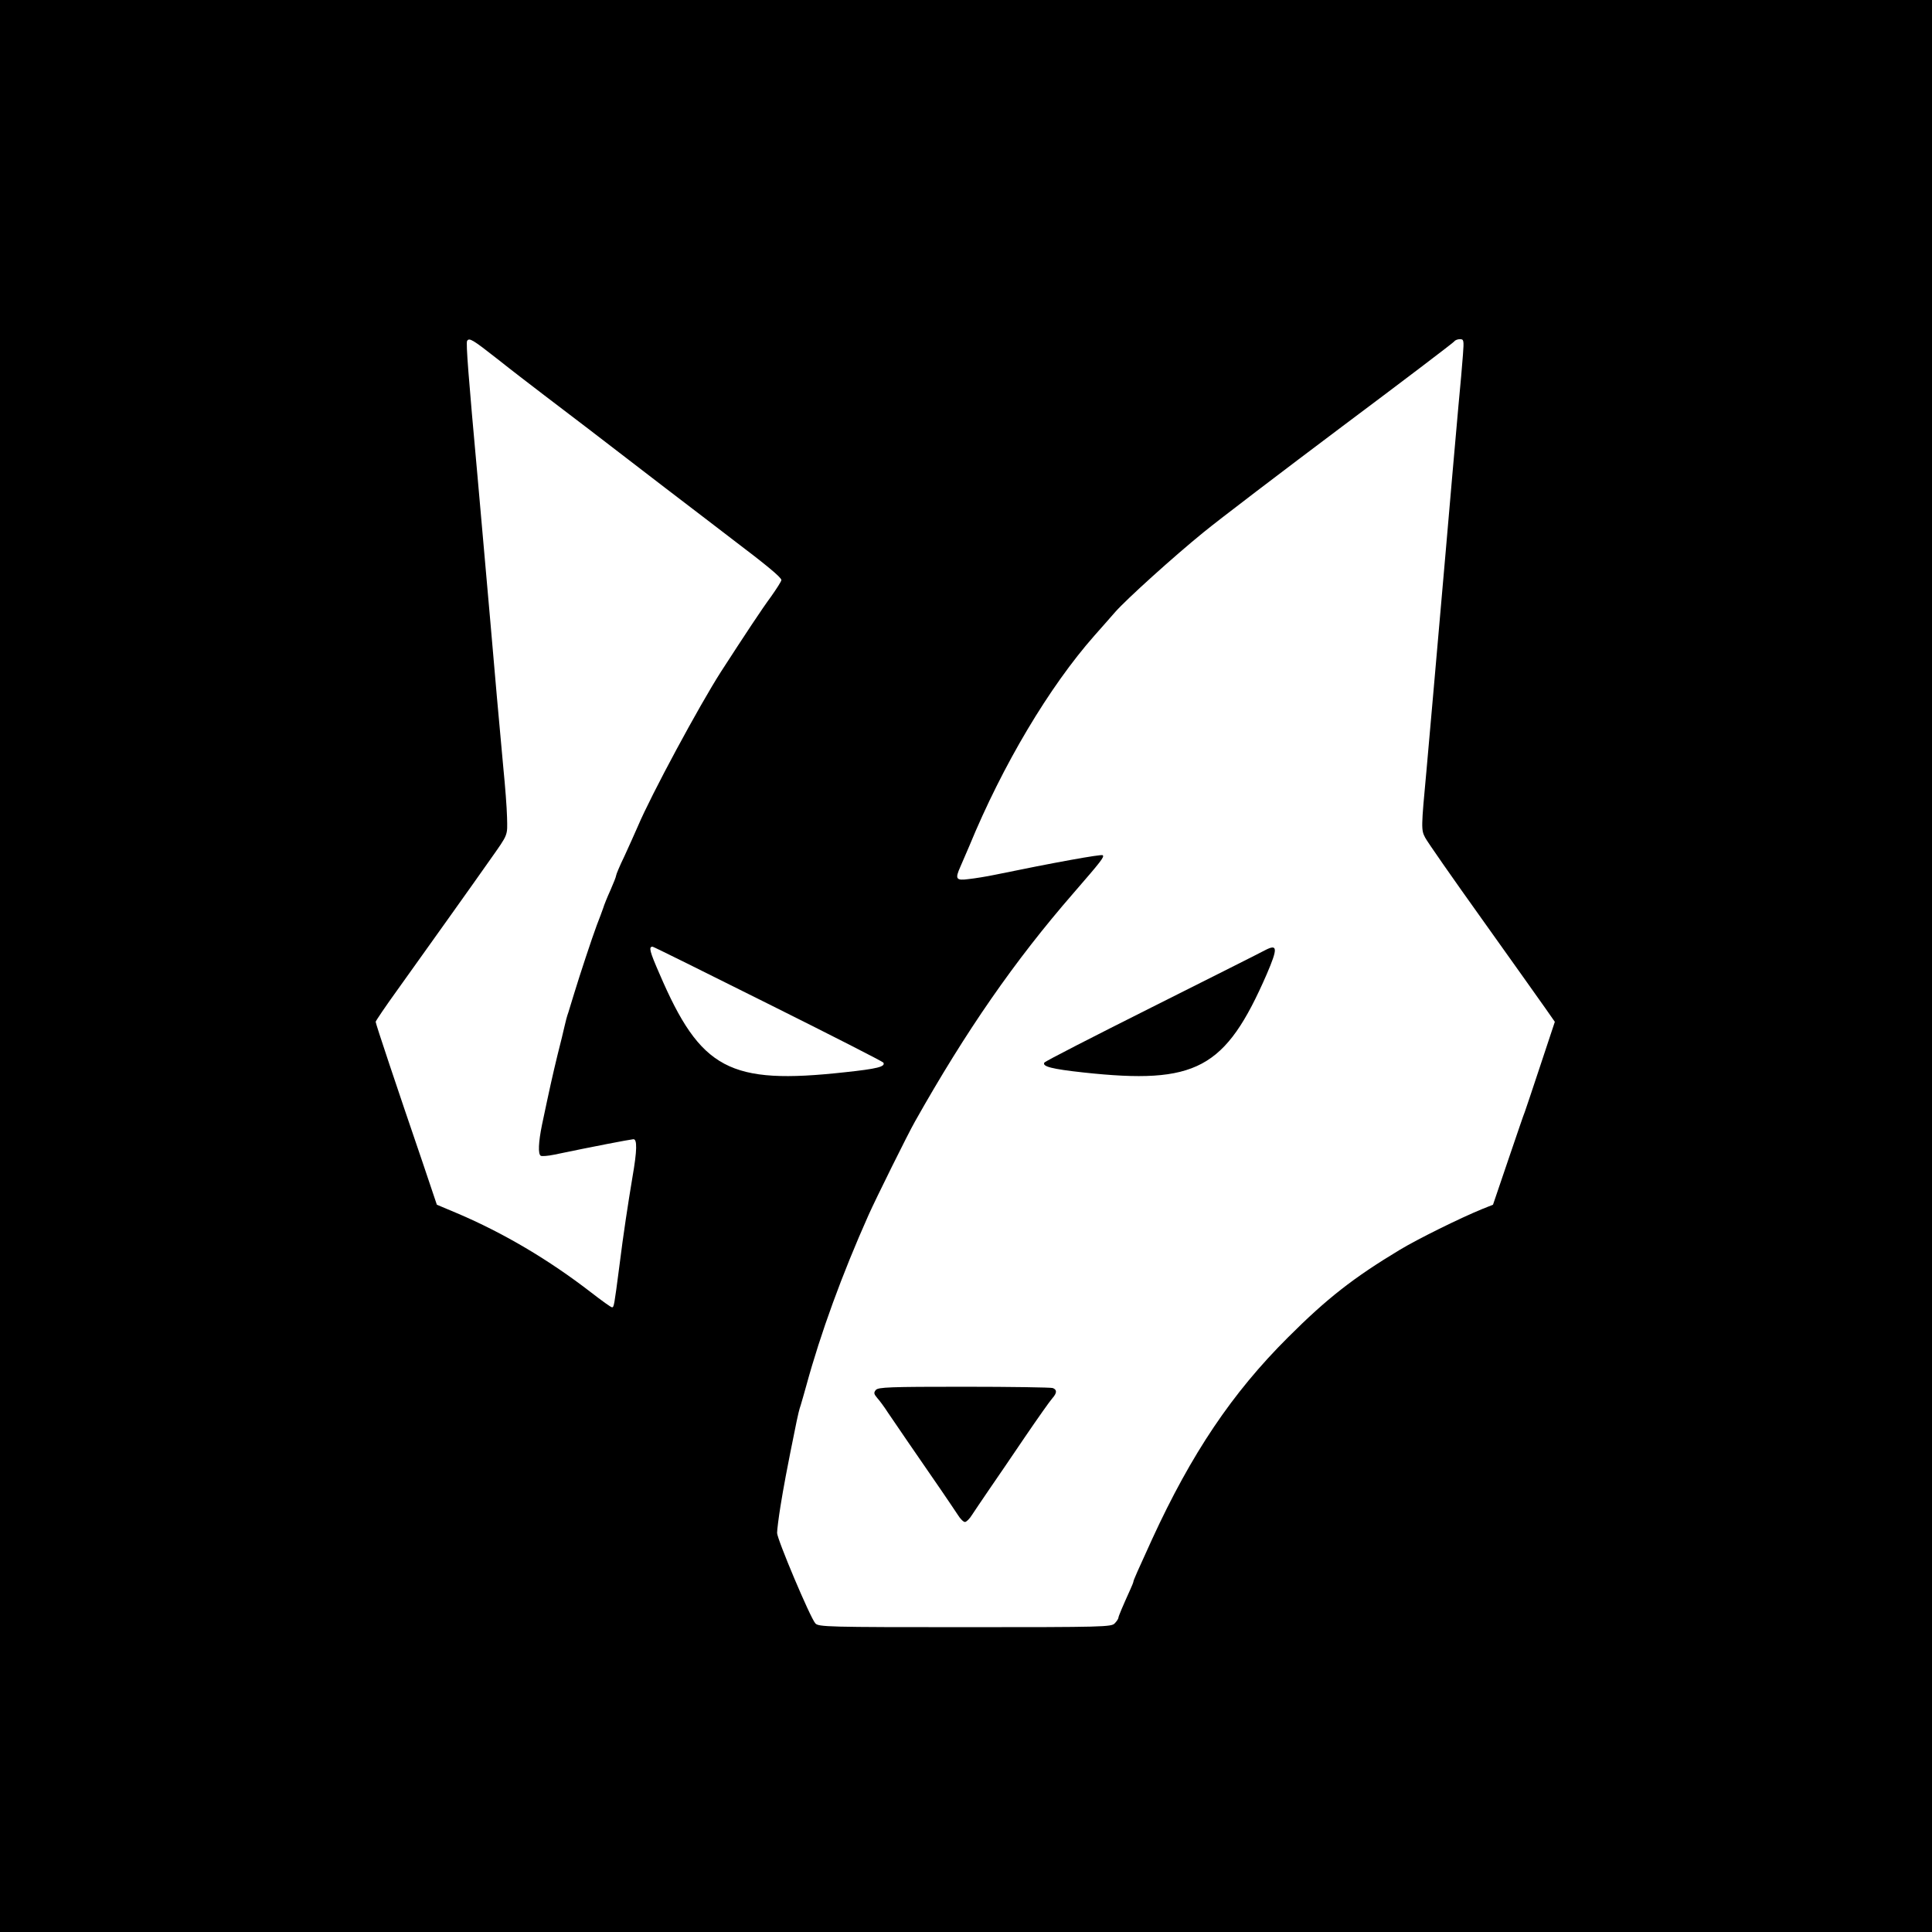
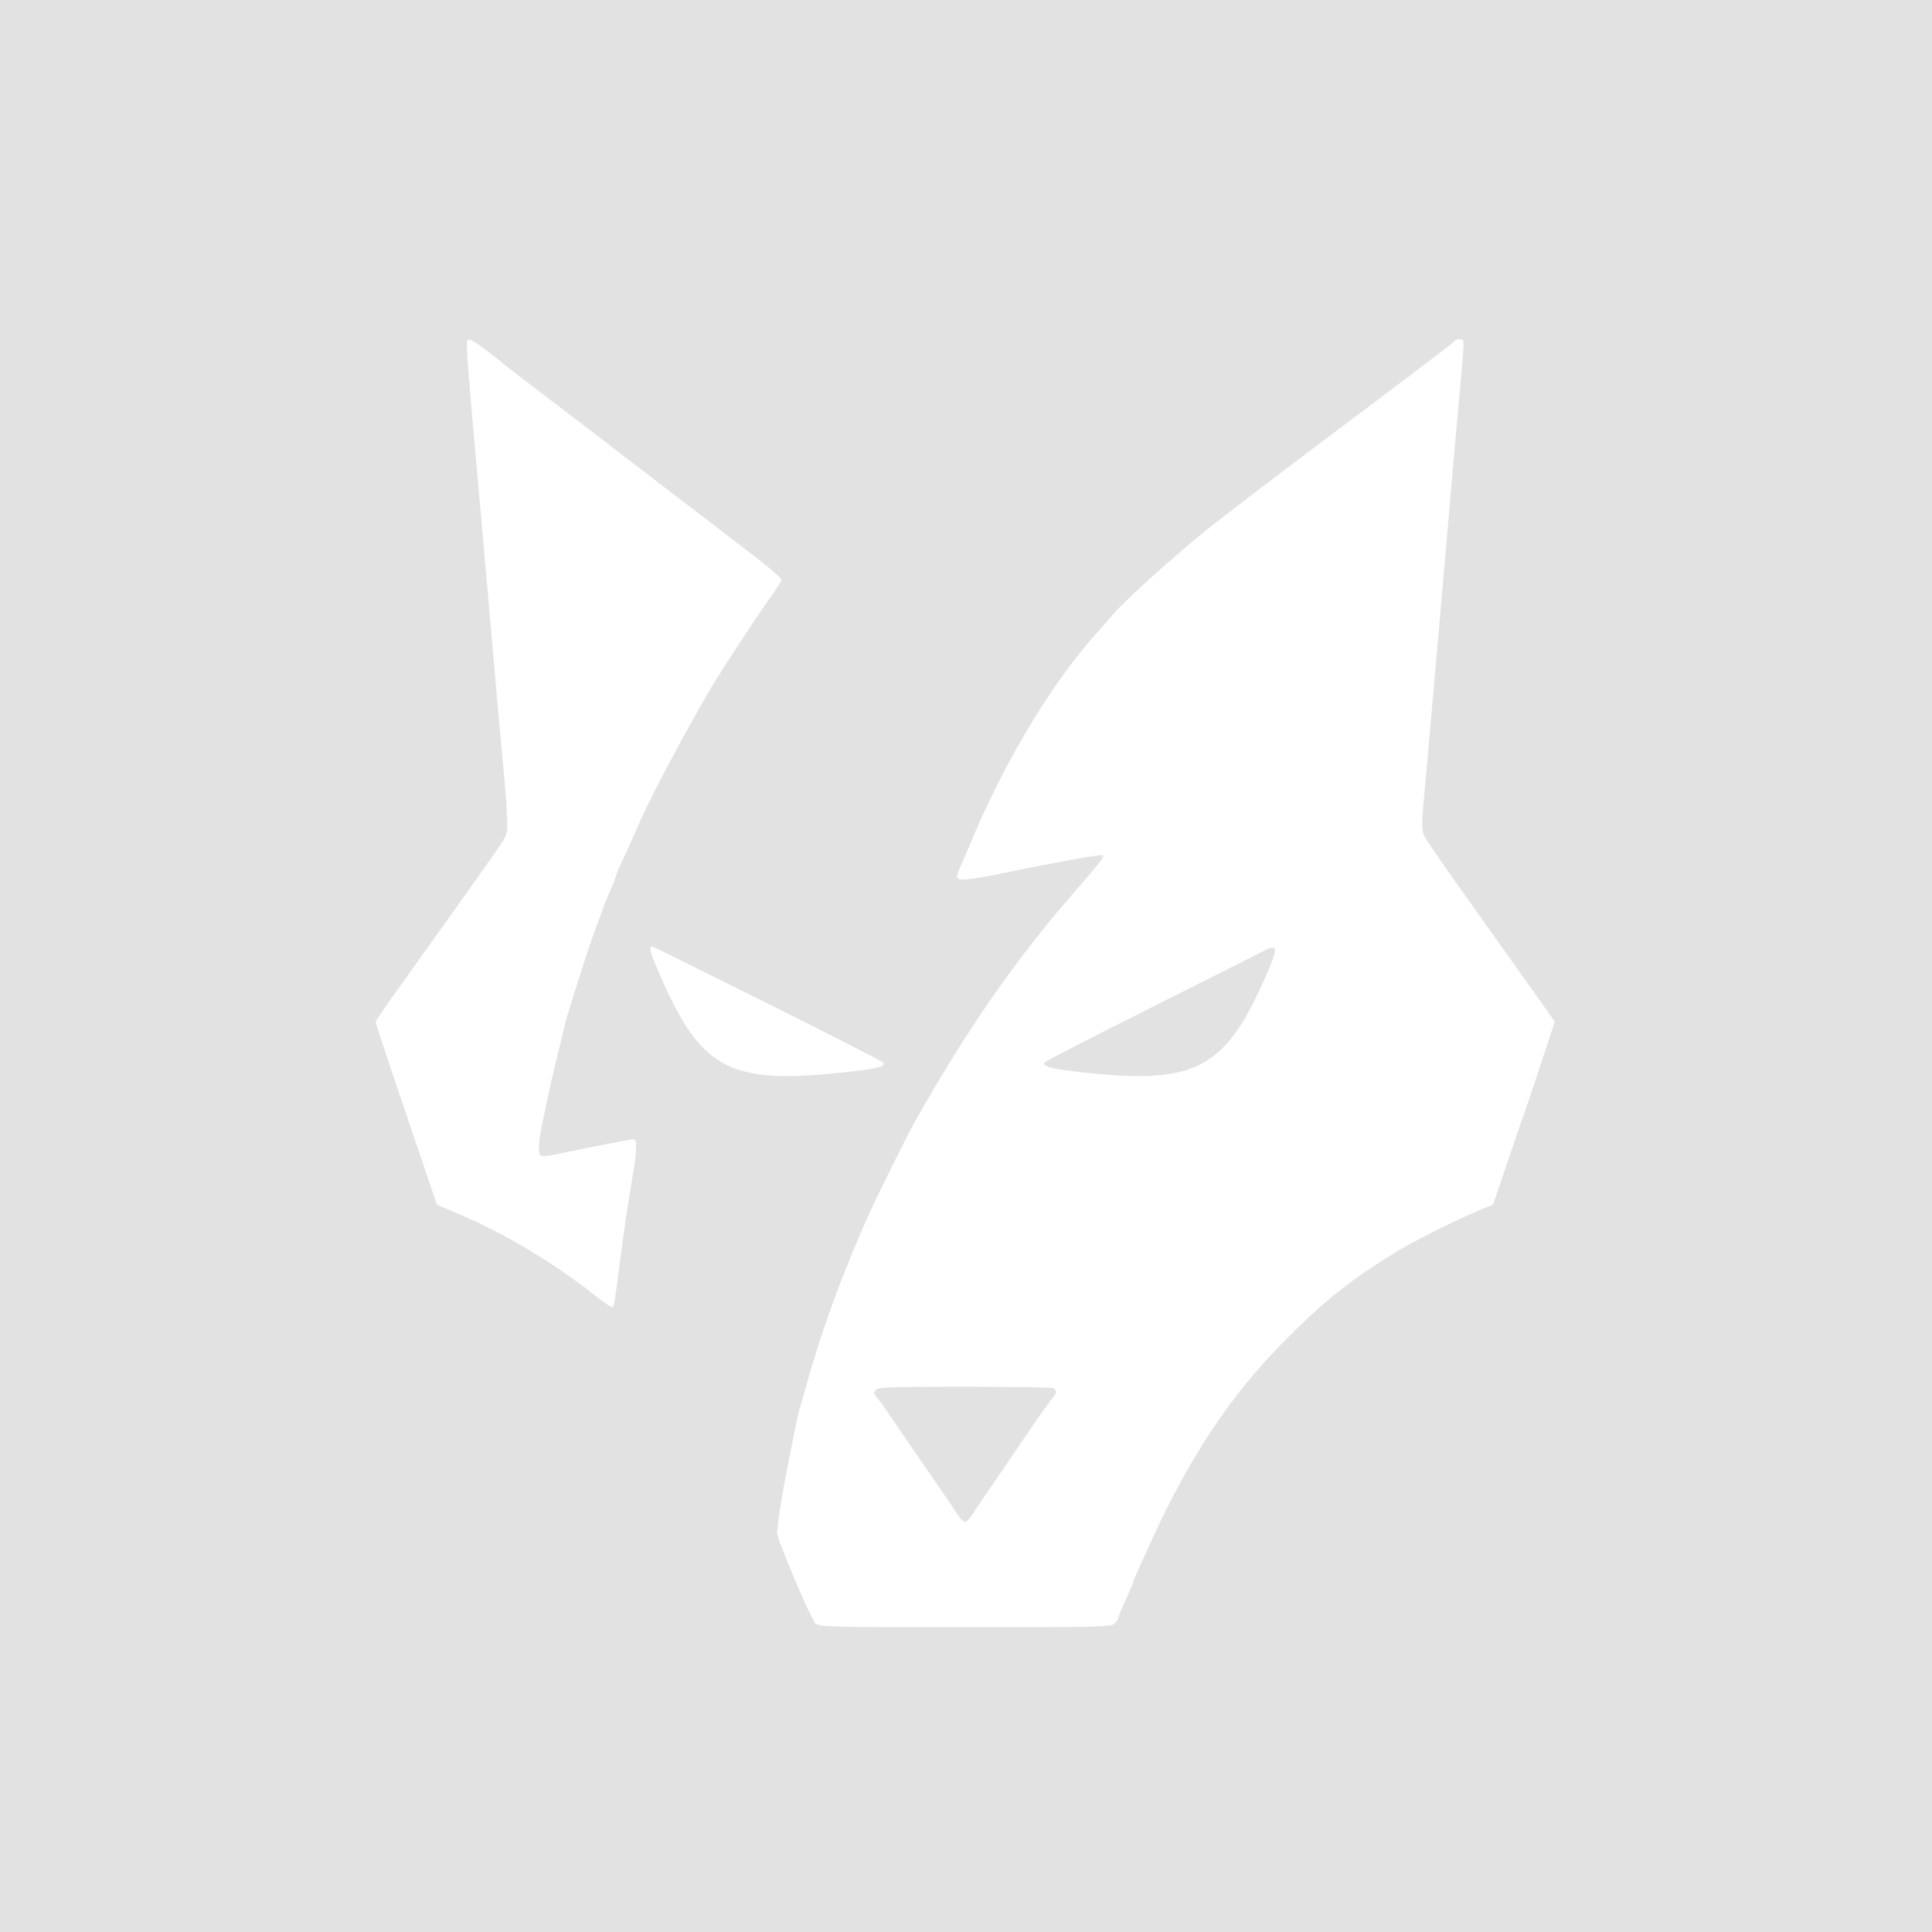
<svg xmlns="http://www.w3.org/2000/svg" version="1.0" width="900pt" height="900pt" viewBox="0 0 900 900" preserveAspectRatio="xMidYMid meet">
-   <g transform="translate(0,900) scale(0.1,-0.1)" fill="#000000" stroke="none">
+   <g transform="translate(0,900) scale(0.1,-0.1)" fill="#e2e2e2" stroke="none">
    <path d="M0 4500 l0 -4500 4500 0 4500 0 0 4500 0 4500 -4500 0 -4500 0 0 -4500z m2318 2827 c64 -51 162 -126 217 -168 114 -86 244 -186 564 -432 124 -95 266 -203 315 -241 156 -118 226 -176 226 -188 0 -6 -22 -40 -48 -77 -43 -58 -122 -178 -234 -351 -101 -158 -324 -571 -387 -720 -13 -30 -41 -92 -62 -138 -22 -45 -39 -86 -39 -91 0 -5 -12 -35 -26 -67 -15 -33 -30 -70 -34 -84 -5 -14 -18 -50 -30 -80 -22 -59 -79 -231 -106 -320 -9 -30 -21 -68 -26 -85 -6 -16 -14 -46 -18 -65 -4 -19 -19 -80 -33 -135 -23 -95 -36 -153 -72 -324 -17 -83 -19 -137 -6 -145 5 -3 33 -1 62 5 182 38 349 70 369 72 19 2 18 -52 -4 -178 -20 -120 -42 -262 -61 -415 -24 -184 -25 -190 -34 -190 -5 0 -48 31 -97 69 -198 153 -408 277 -624 369 l-95 40 -67 199 c-120 351 -218 644 -218 653 0 4 46 72 103 151 101 141 375 525 430 604 86 122 81 110 79 198 -1 45 -9 147 -17 227 -7 80 -21 228 -30 330 -9 102 -22 257 -30 345 -8 88 -21 241 -30 340 -9 99 -22 252 -30 340 -43 473 -55 627 -49 637 10 16 26 6 142 -85z m4497 21 c-3 -40 -12 -147 -21 -238 -18 -204 -39 -439 -59 -675 -52 -601 -73 -829 -90 -1025 -25 -267 -25 -276 -6 -312 9 -18 129 -190 267 -383 137 -192 269 -378 293 -412 l44 -63 -67 -202 c-37 -112 -70 -210 -73 -218 -4 -8 -38 -109 -77 -223 l-71 -209 -50 -20 c-103 -42 -301 -140 -384 -190 -216 -130 -340 -227 -521 -408 -261 -260 -450 -542 -633 -940 -66 -144 -87 -192 -87 -197 0 -3 -6 -19 -14 -36 -38 -84 -56 -127 -56 -133 0 -4 -7 -16 -17 -26 -15 -17 -50 -18 -698 -18 -637 0 -683 1 -697 18 -24 27 -178 392 -178 421 0 14 7 70 16 126 14 86 27 159 75 394 5 25 13 59 19 75 5 17 17 58 26 91 67 245 166 517 290 795 34 76 183 377 216 435 237 421 464 749 739 1065 130 150 144 168 136 176 -5 6 -231 -35 -502 -91 -38 -8 -94 -17 -122 -20 -60 -8 -65 0 -39 58 8 18 26 60 41 95 156 379 373 743 584 982 36 41 80 90 96 109 54 61 271 257 411 371 76 62 369 285 650 496 282 211 515 388 519 394 3 5 15 10 26 10 18 0 19 -5 14 -72z m-3237 -3024 c293 -146 534 -269 537 -274 11 -19 -29 -29 -180 -45 -537 -59 -671 12 -863 459 -46 105 -51 126 -32 126 4 0 246 -120 538 -266z" />
    <path d="M5894 4574 c-16 -9 -253 -128 -526 -265 -273 -137 -500 -253 -503 -259 -11 -18 35 -30 182 -46 526 -57 661 15 854 458 52 121 51 142 -7 112z" />
    <path d="M4080 2525 c-11 -13 -9 -19 7 -38 11 -12 33 -42 49 -67 30 -44 132 -194 247 -360 32 -47 68 -100 79 -117 11 -18 26 -33 33 -33 7 0 22 15 33 33 11 17 47 70 79 117 32 47 108 157 167 245 60 88 117 169 128 181 22 25 23 40 2 48 -9 3 -195 6 -414 6 -345 0 -399 -2 -410 -15z" />
  </g>
</svg>
